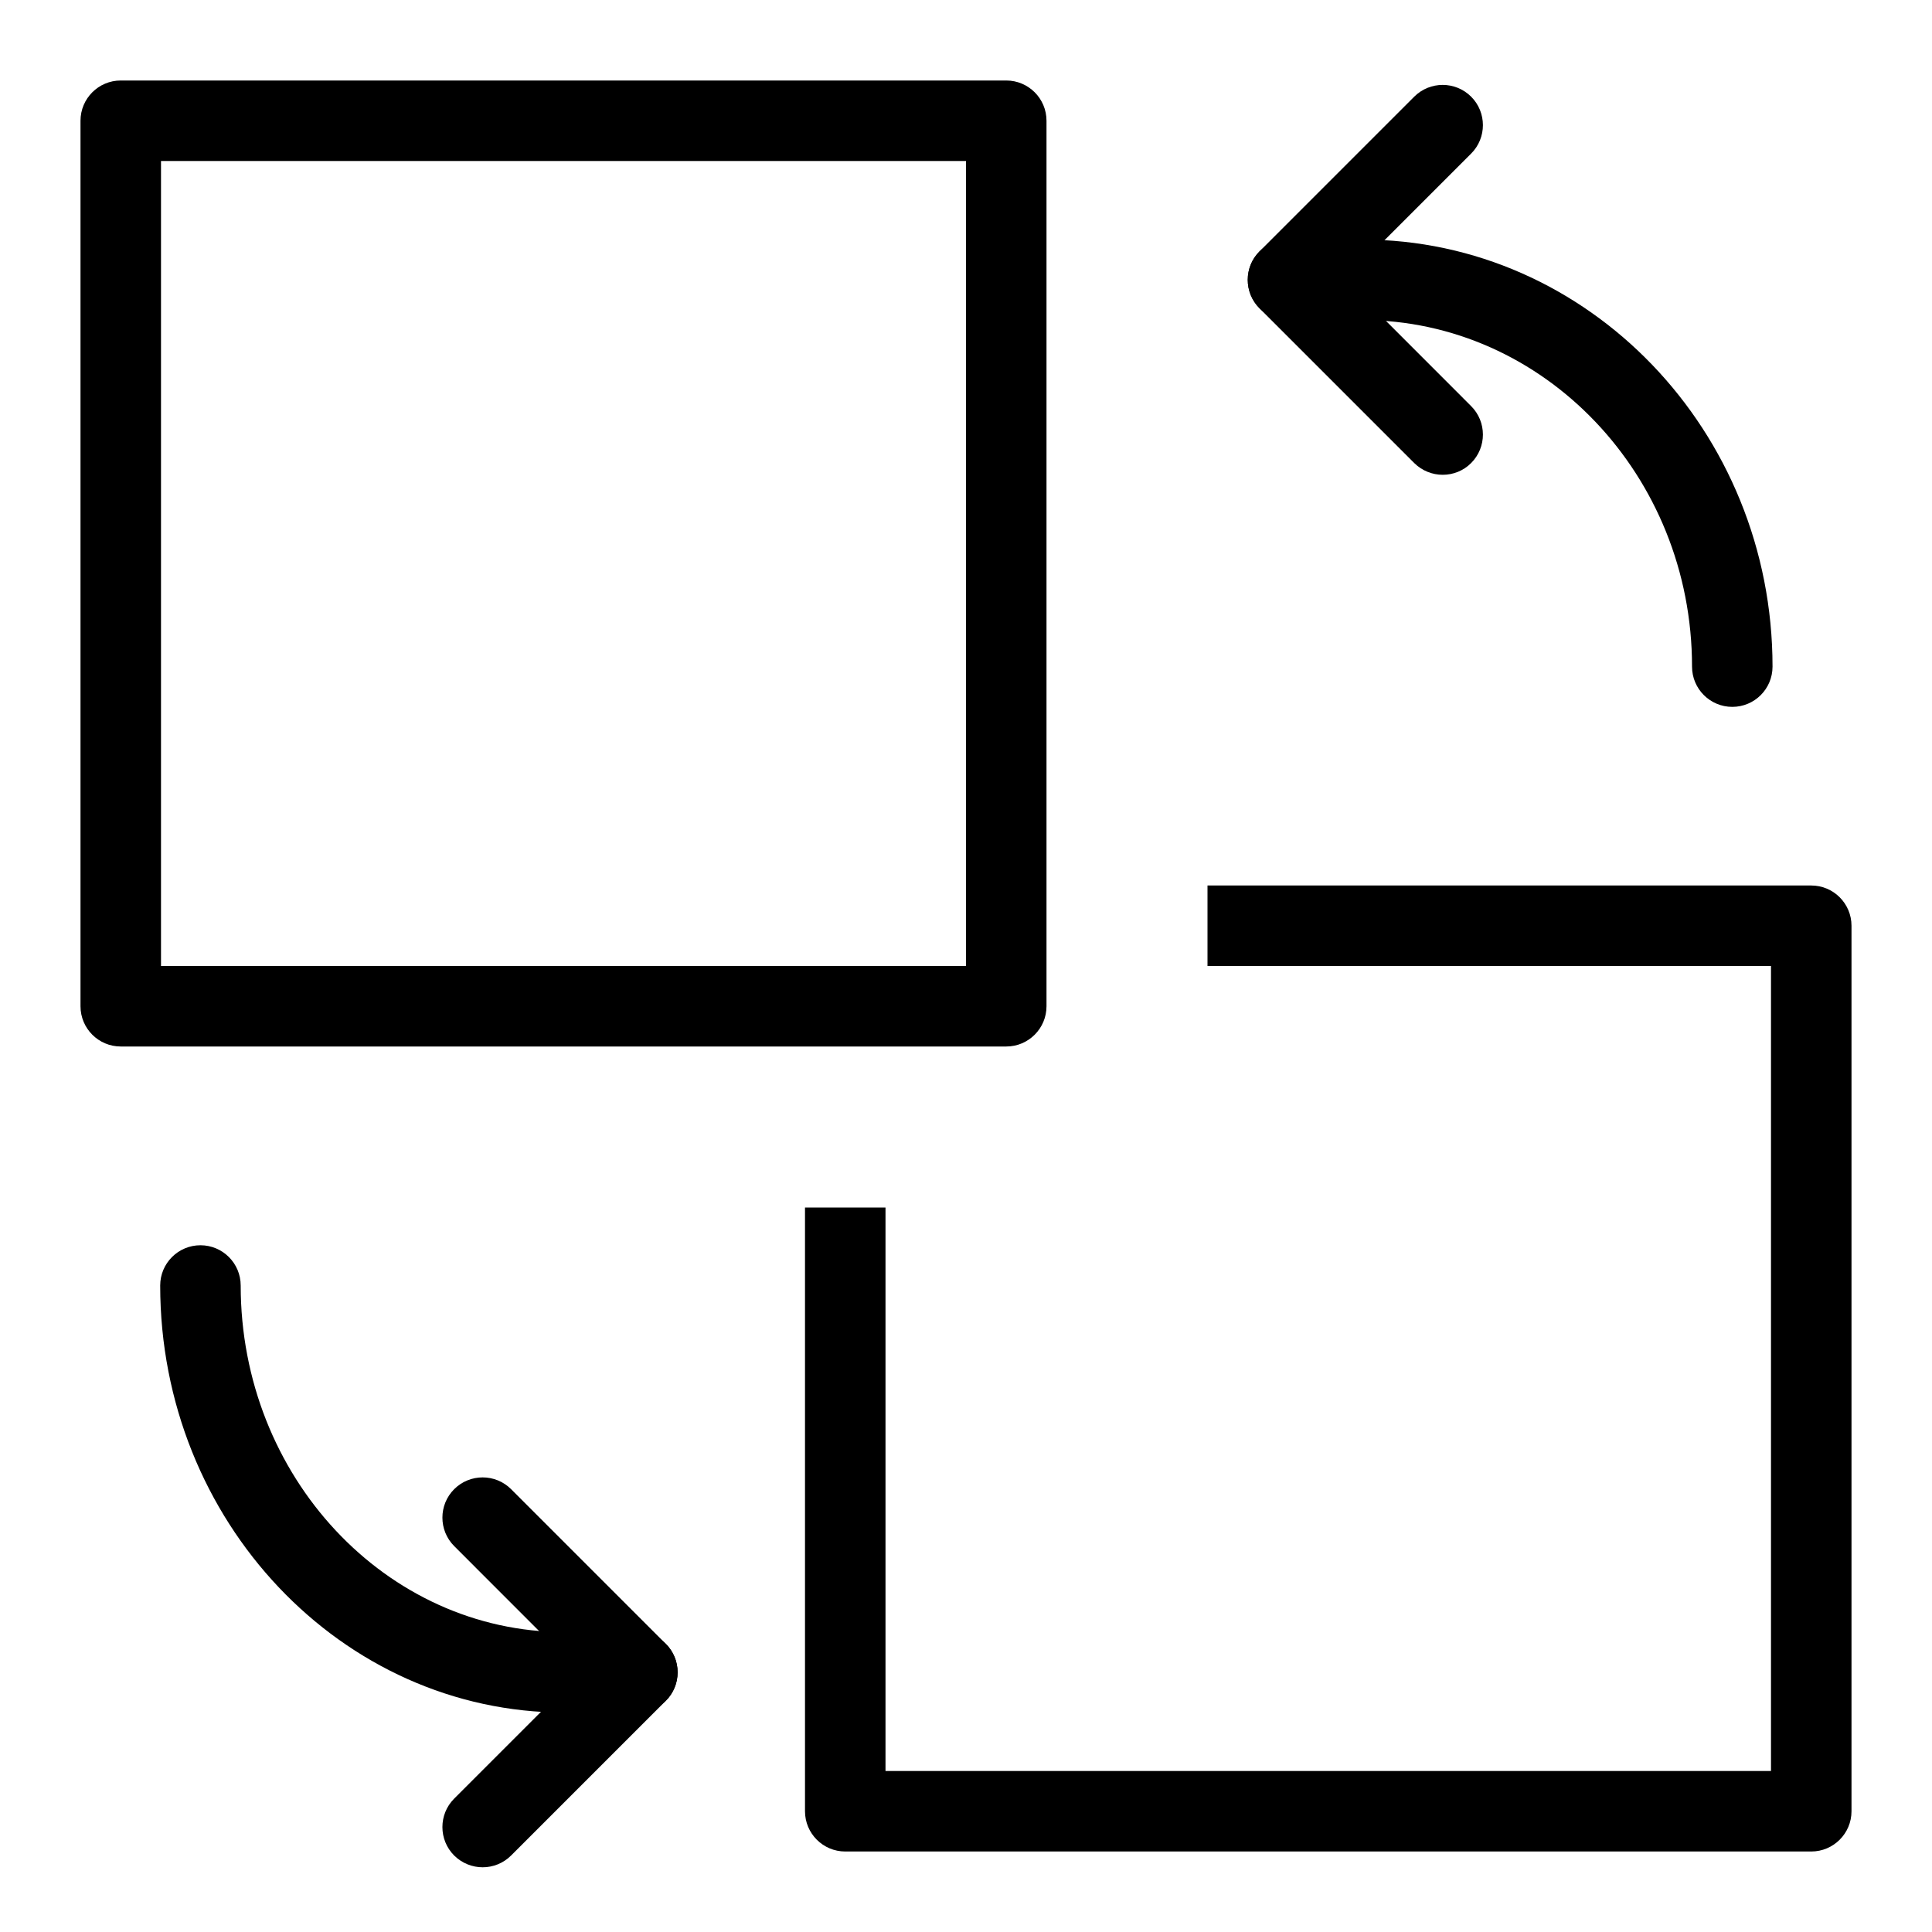
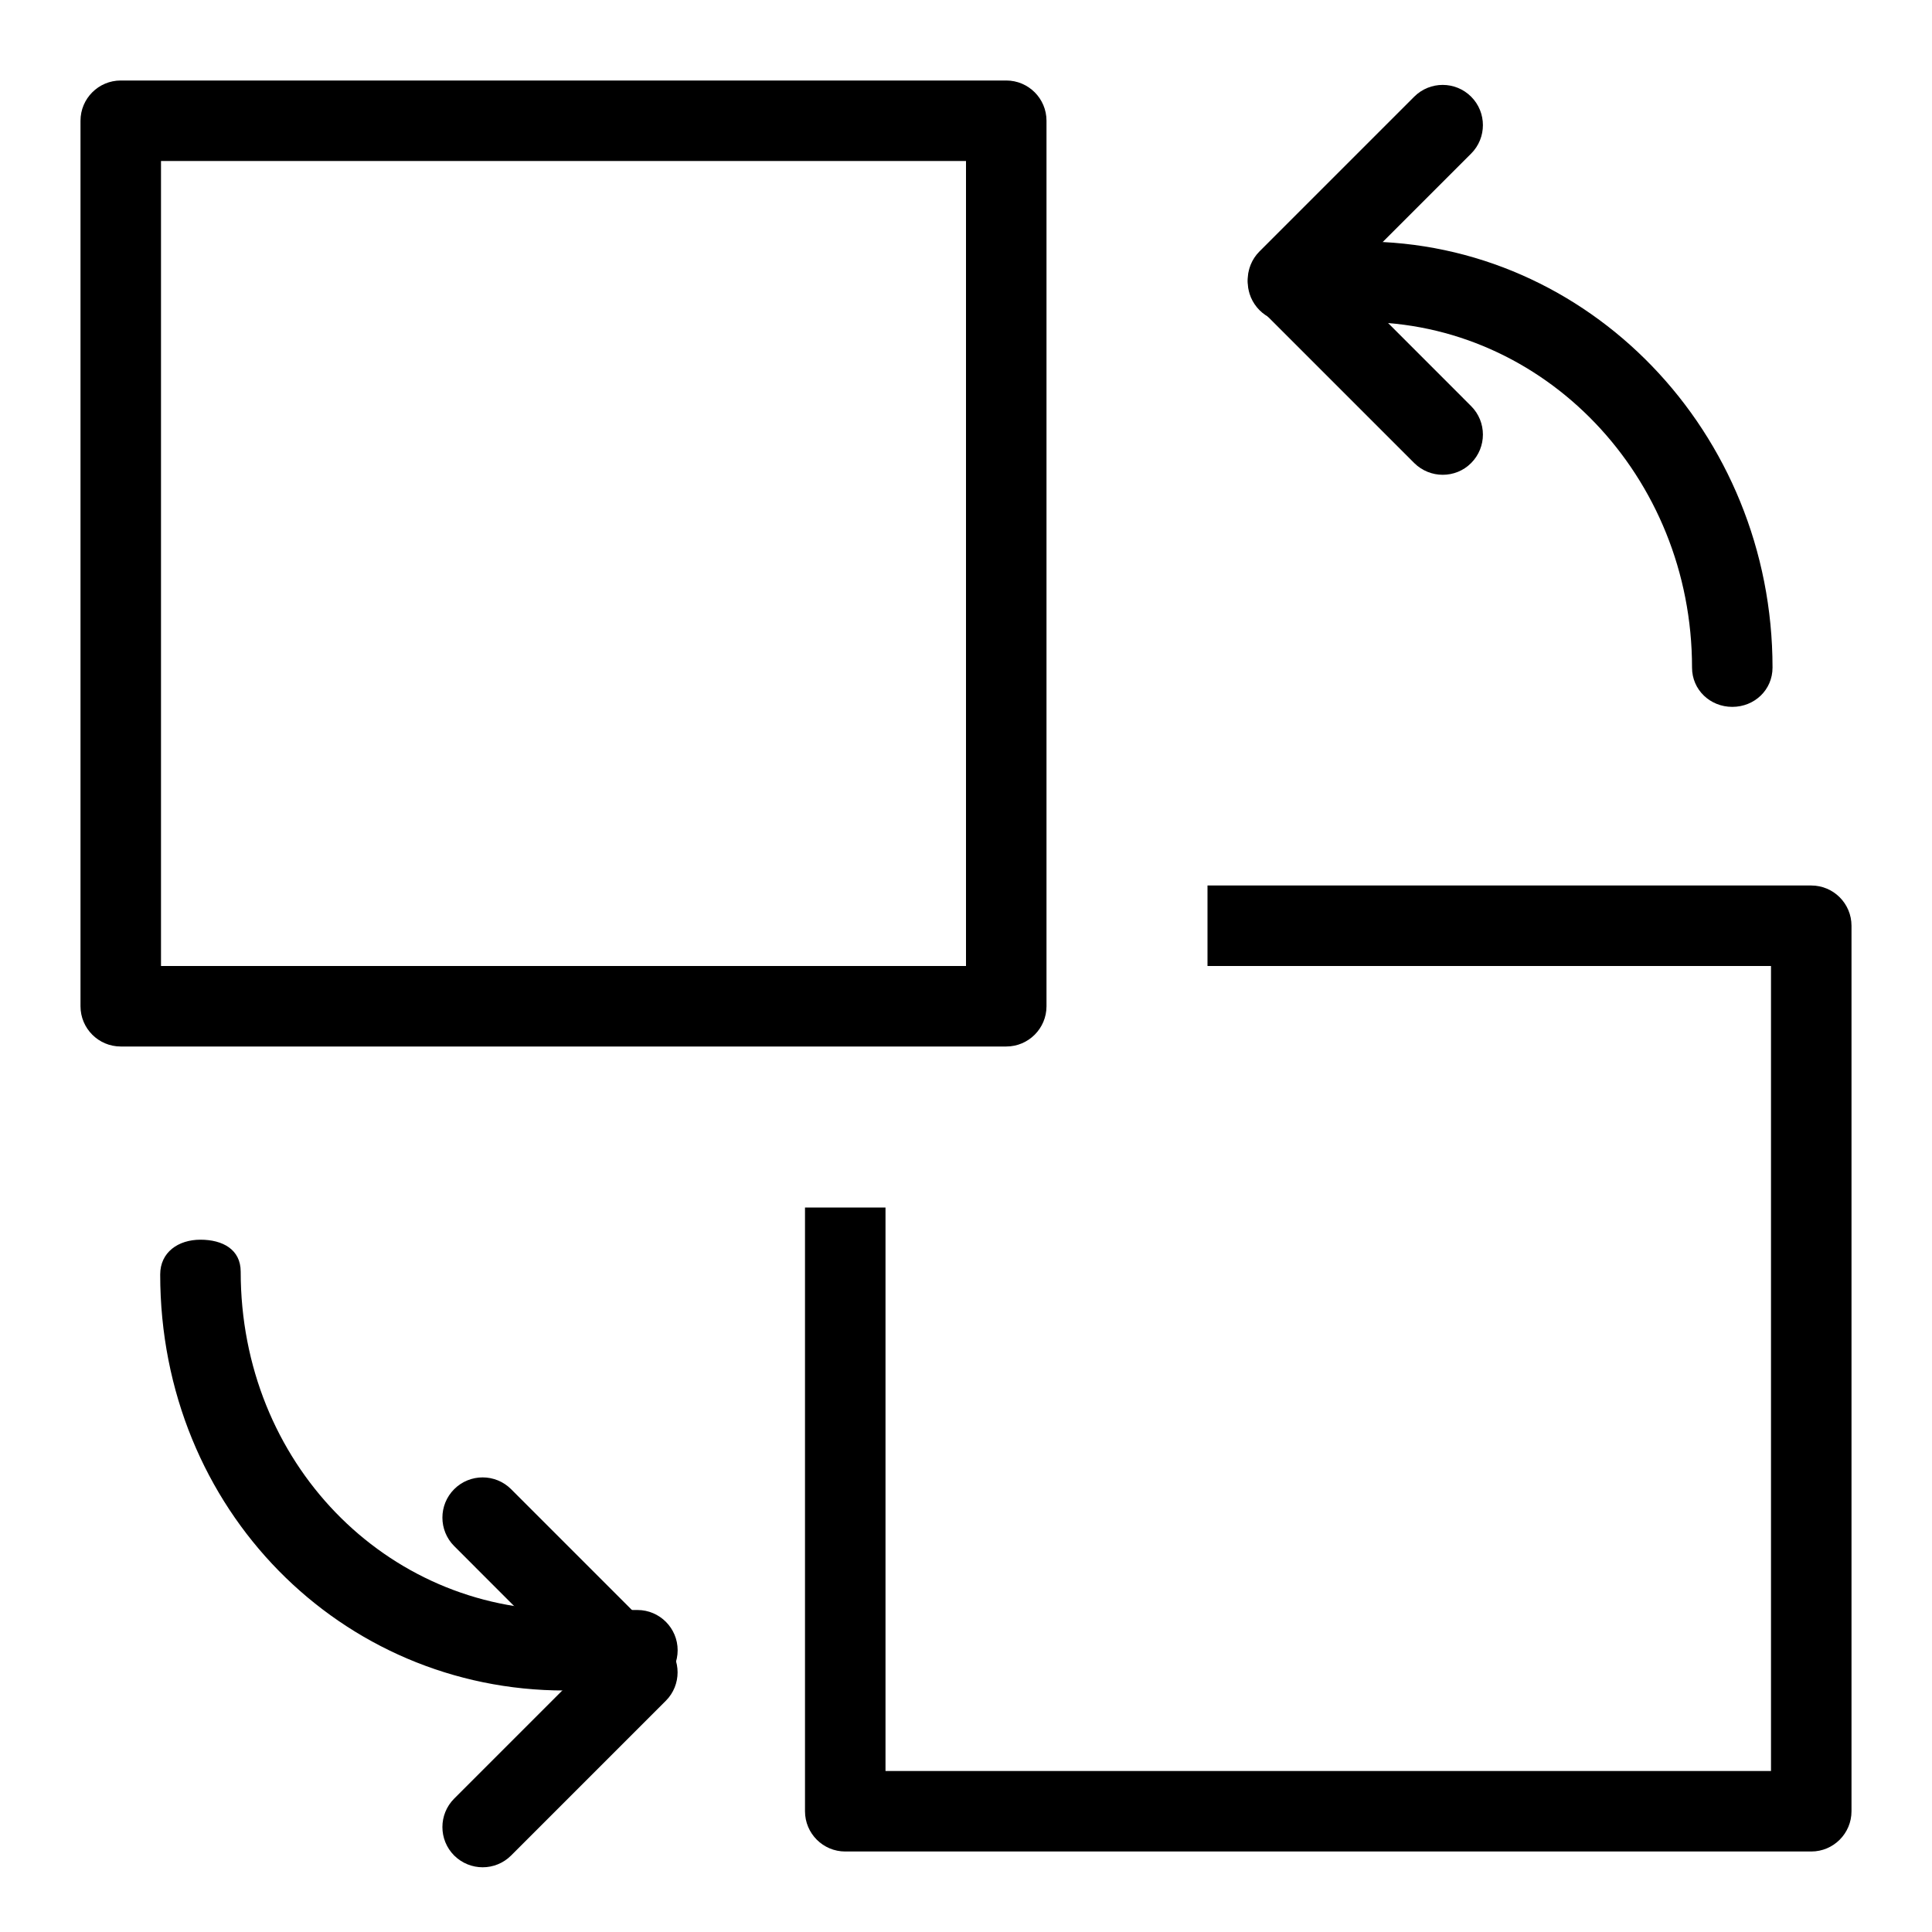
<svg xmlns="http://www.w3.org/2000/svg" version="1.1" baseProfile="tiny" id="Layer_1" x="0px" y="0px" viewBox="0 0 24 24" xml:space="preserve">
  <path d="M12.5,13h-11C1.224,13,1,12.776,1,12.5v-11C1,1.224,1.224,1,1.5,1h11C12.776,1,13,1.224,13,1.5v11  C13,12.776,12.776,13,12.5,13z M2,12h10V2H2V12z" />
  <path d="M22.5,23h-12c-0.276,0-0.5-0.224-0.5-0.5V15h1v7h11V12h-7v-1h7.5c0.276,0,0.5,0.224,0.5,0.5v11C23,22.776,22.776,23,22.5,23  z" />
  <path d="M5.996,23.196c-0.128,0-0.256-0.049-0.354-0.146c-0.195-0.195-0.195-0.512,0-0.707l1.568-1.568l-1.568-1.569  c-0.195-0.195-0.195-0.512,0-0.707s0.512-0.195,0.707,0l1.922,1.922c0.195,0.195,0.195,0.512,0,0.707L6.35,23.049  C6.252,23.147,6.124,23.196,5.996,23.196z" />
-   <path d="M7.918,21.274H7.013c-2.77,0-5.023-2.38-5.023-5.305c0-0.276,0.224-0.5,0.5-0.5s0.5,0.224,0.5,0.5  c0,2.374,1.805,4.305,4.023,4.305h0.905c0.276,0,0.5,0.224,0.5,0.5S8.194,21.274,7.918,21.274z" />
+   <path d="M7.918,21H7.013c-2.77,0-5.023-2.243-5.023-5.168c0-0.276,0.224-0.432,0.5-0.432s0.5,0.121,0.5,0.397  C2.99,18.172,4.794,20,7.013,20h0.905c0.276,0,0.5,0.224,0.5,0.5S8.194,21,7.918,21z" />
  <path d="M17.922,5.898c-0.128,0-0.256-0.049-0.354-0.146L15.646,3.83c-0.195-0.195-0.195-0.512,0-0.707l1.922-1.922  c0.195-0.195,0.512-0.195,0.707,0s0.195,0.512,0,0.707l-1.568,1.568l1.568,1.569c0.195,0.195,0.195,0.512,0,0.707  C18.178,5.85,18.05,5.898,17.922,5.898z" />
-   <path d="M21.519,8.781c-0.276,0-0.5-0.224-0.5-0.5c0-2.374-1.839-4.305-4.099-4.305H16c-0.276,0-0.5-0.224-0.5-0.5  s0.224-0.5,0.5-0.5h0.92c2.812,0,5.099,2.38,5.099,5.305C22.019,8.558,21.795,8.781,21.519,8.781z" />
+   <path d="M21.519,8.781c-0.276,0-0.5-0.212-0.5-0.488C21.019,5.919,19.18,4,16.92,4H16c-0.276,0-0.5-0.224-0.5-0.5S15.724,3,16,3  h0.92c2.812,0,5.099,2.368,5.099,5.293C22.019,8.57,21.795,8.781,21.519,8.781z" />
</svg>
